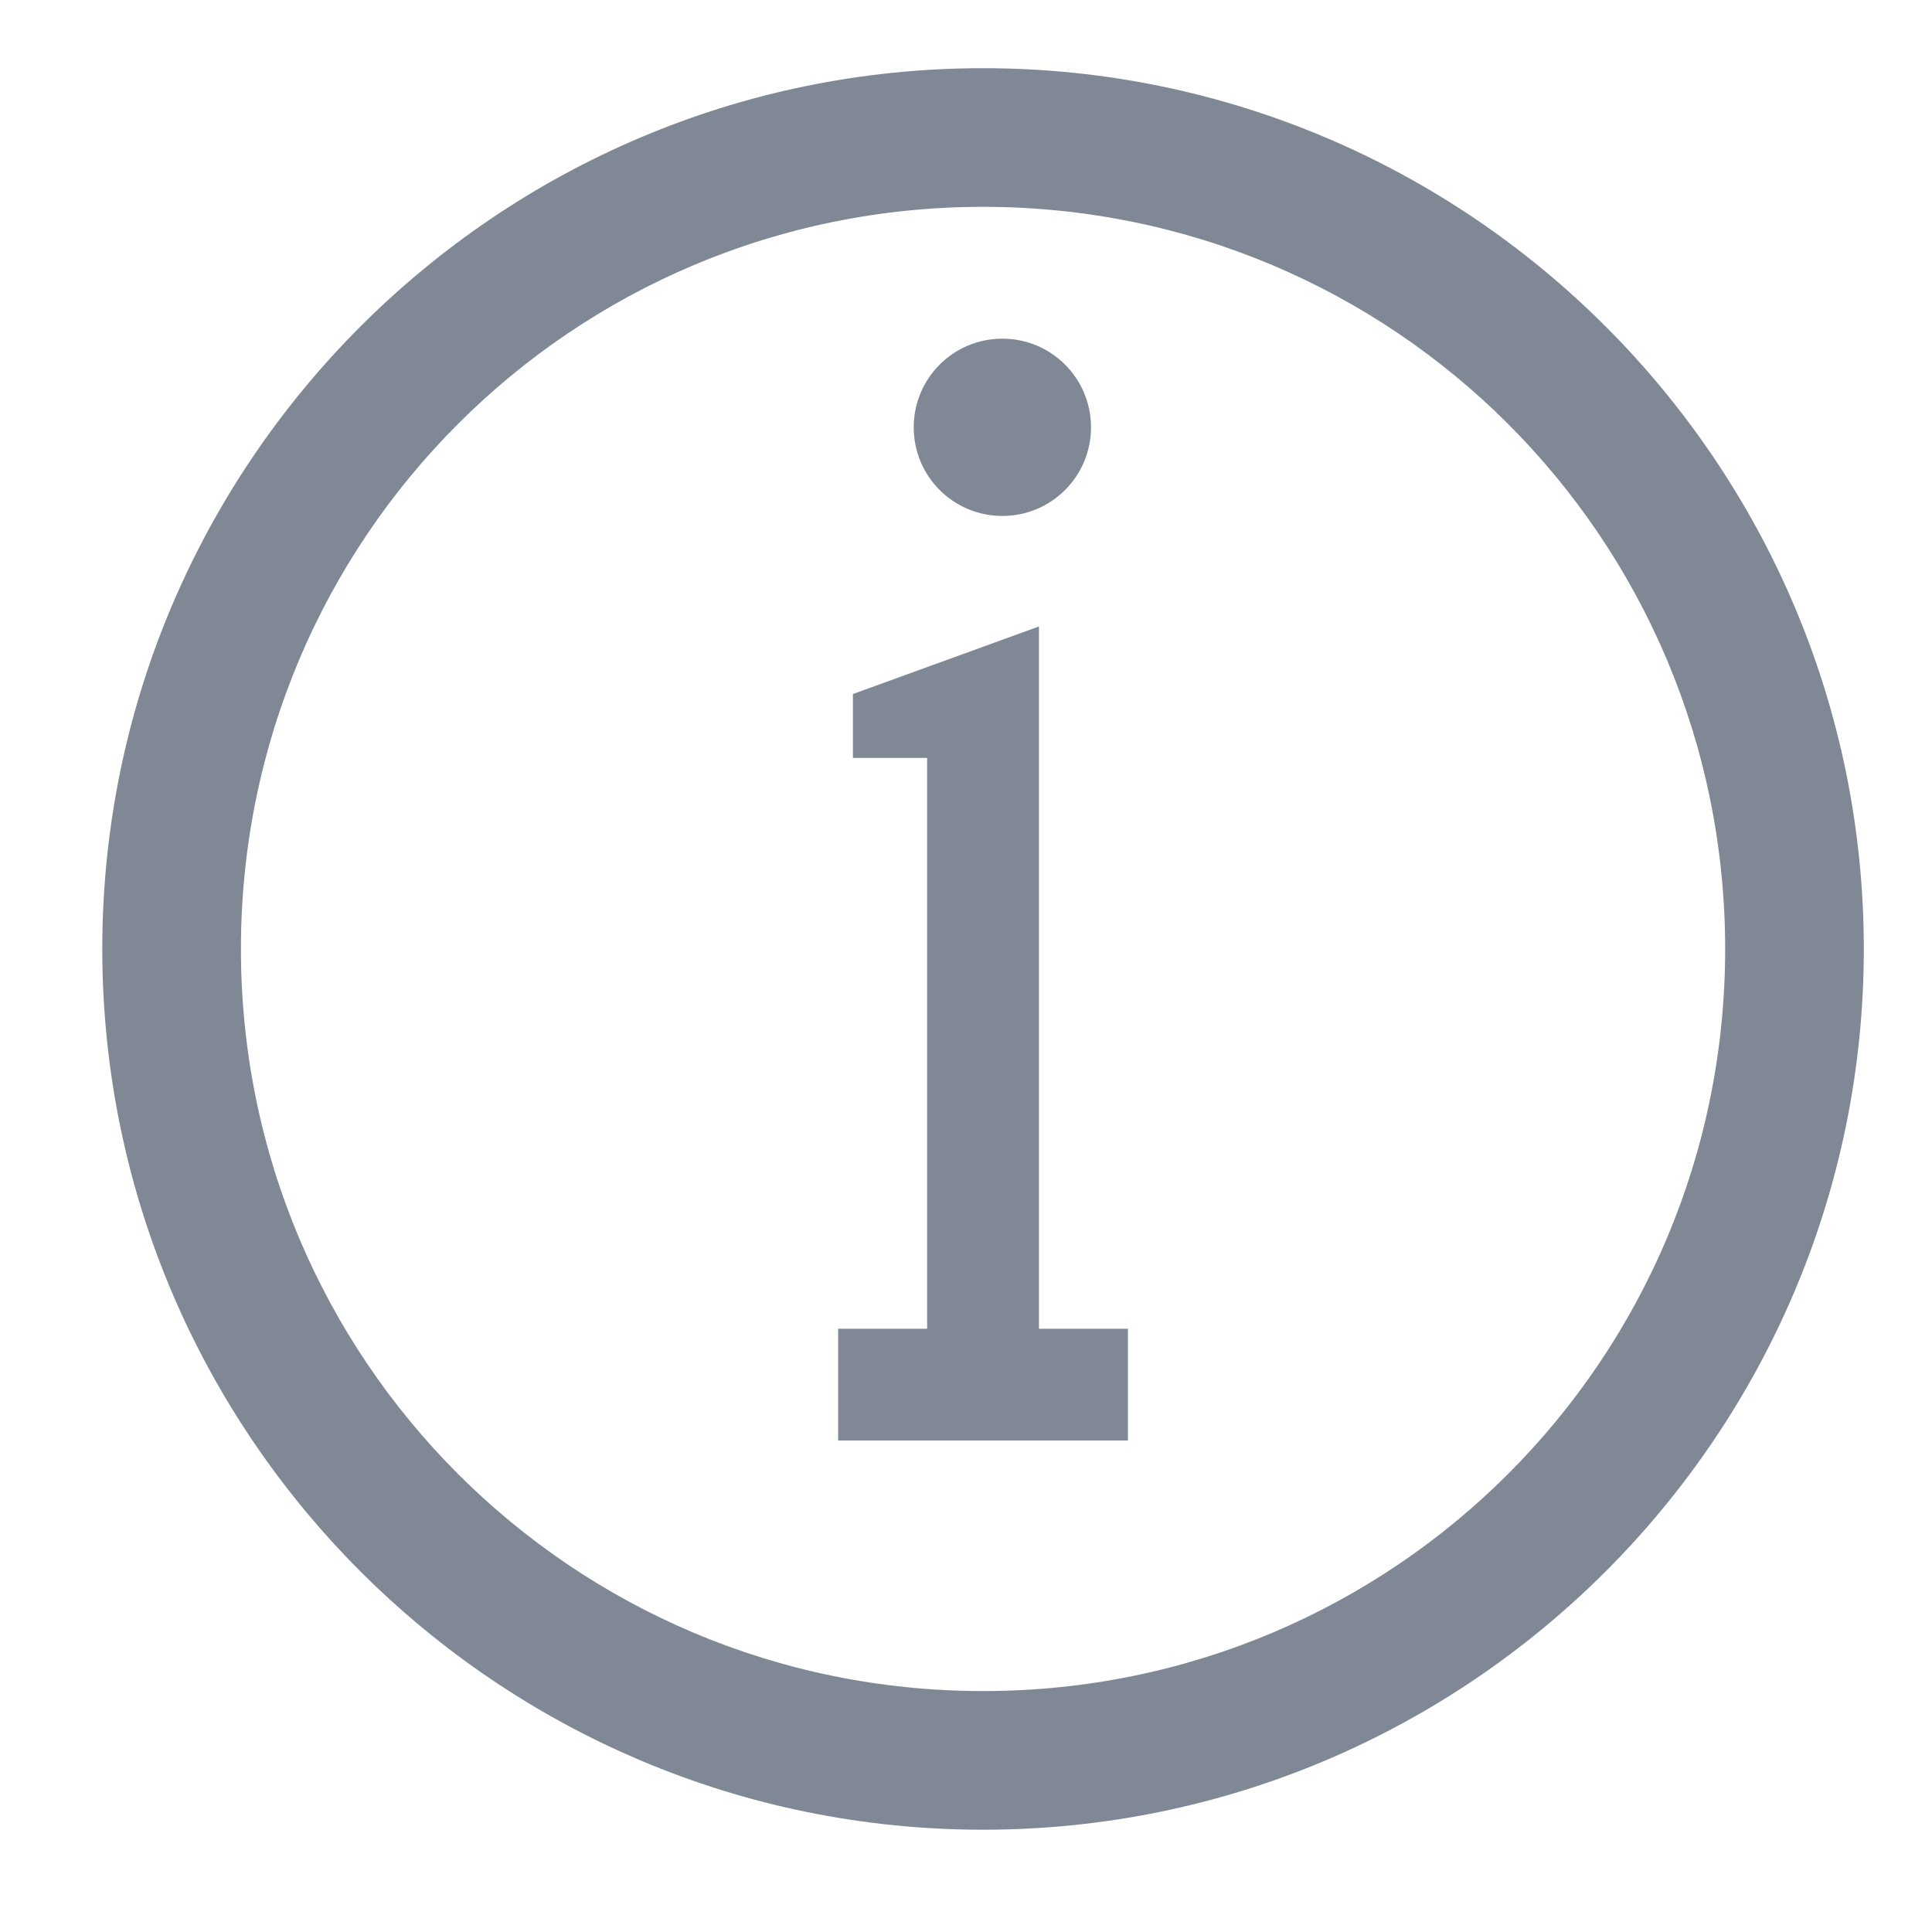
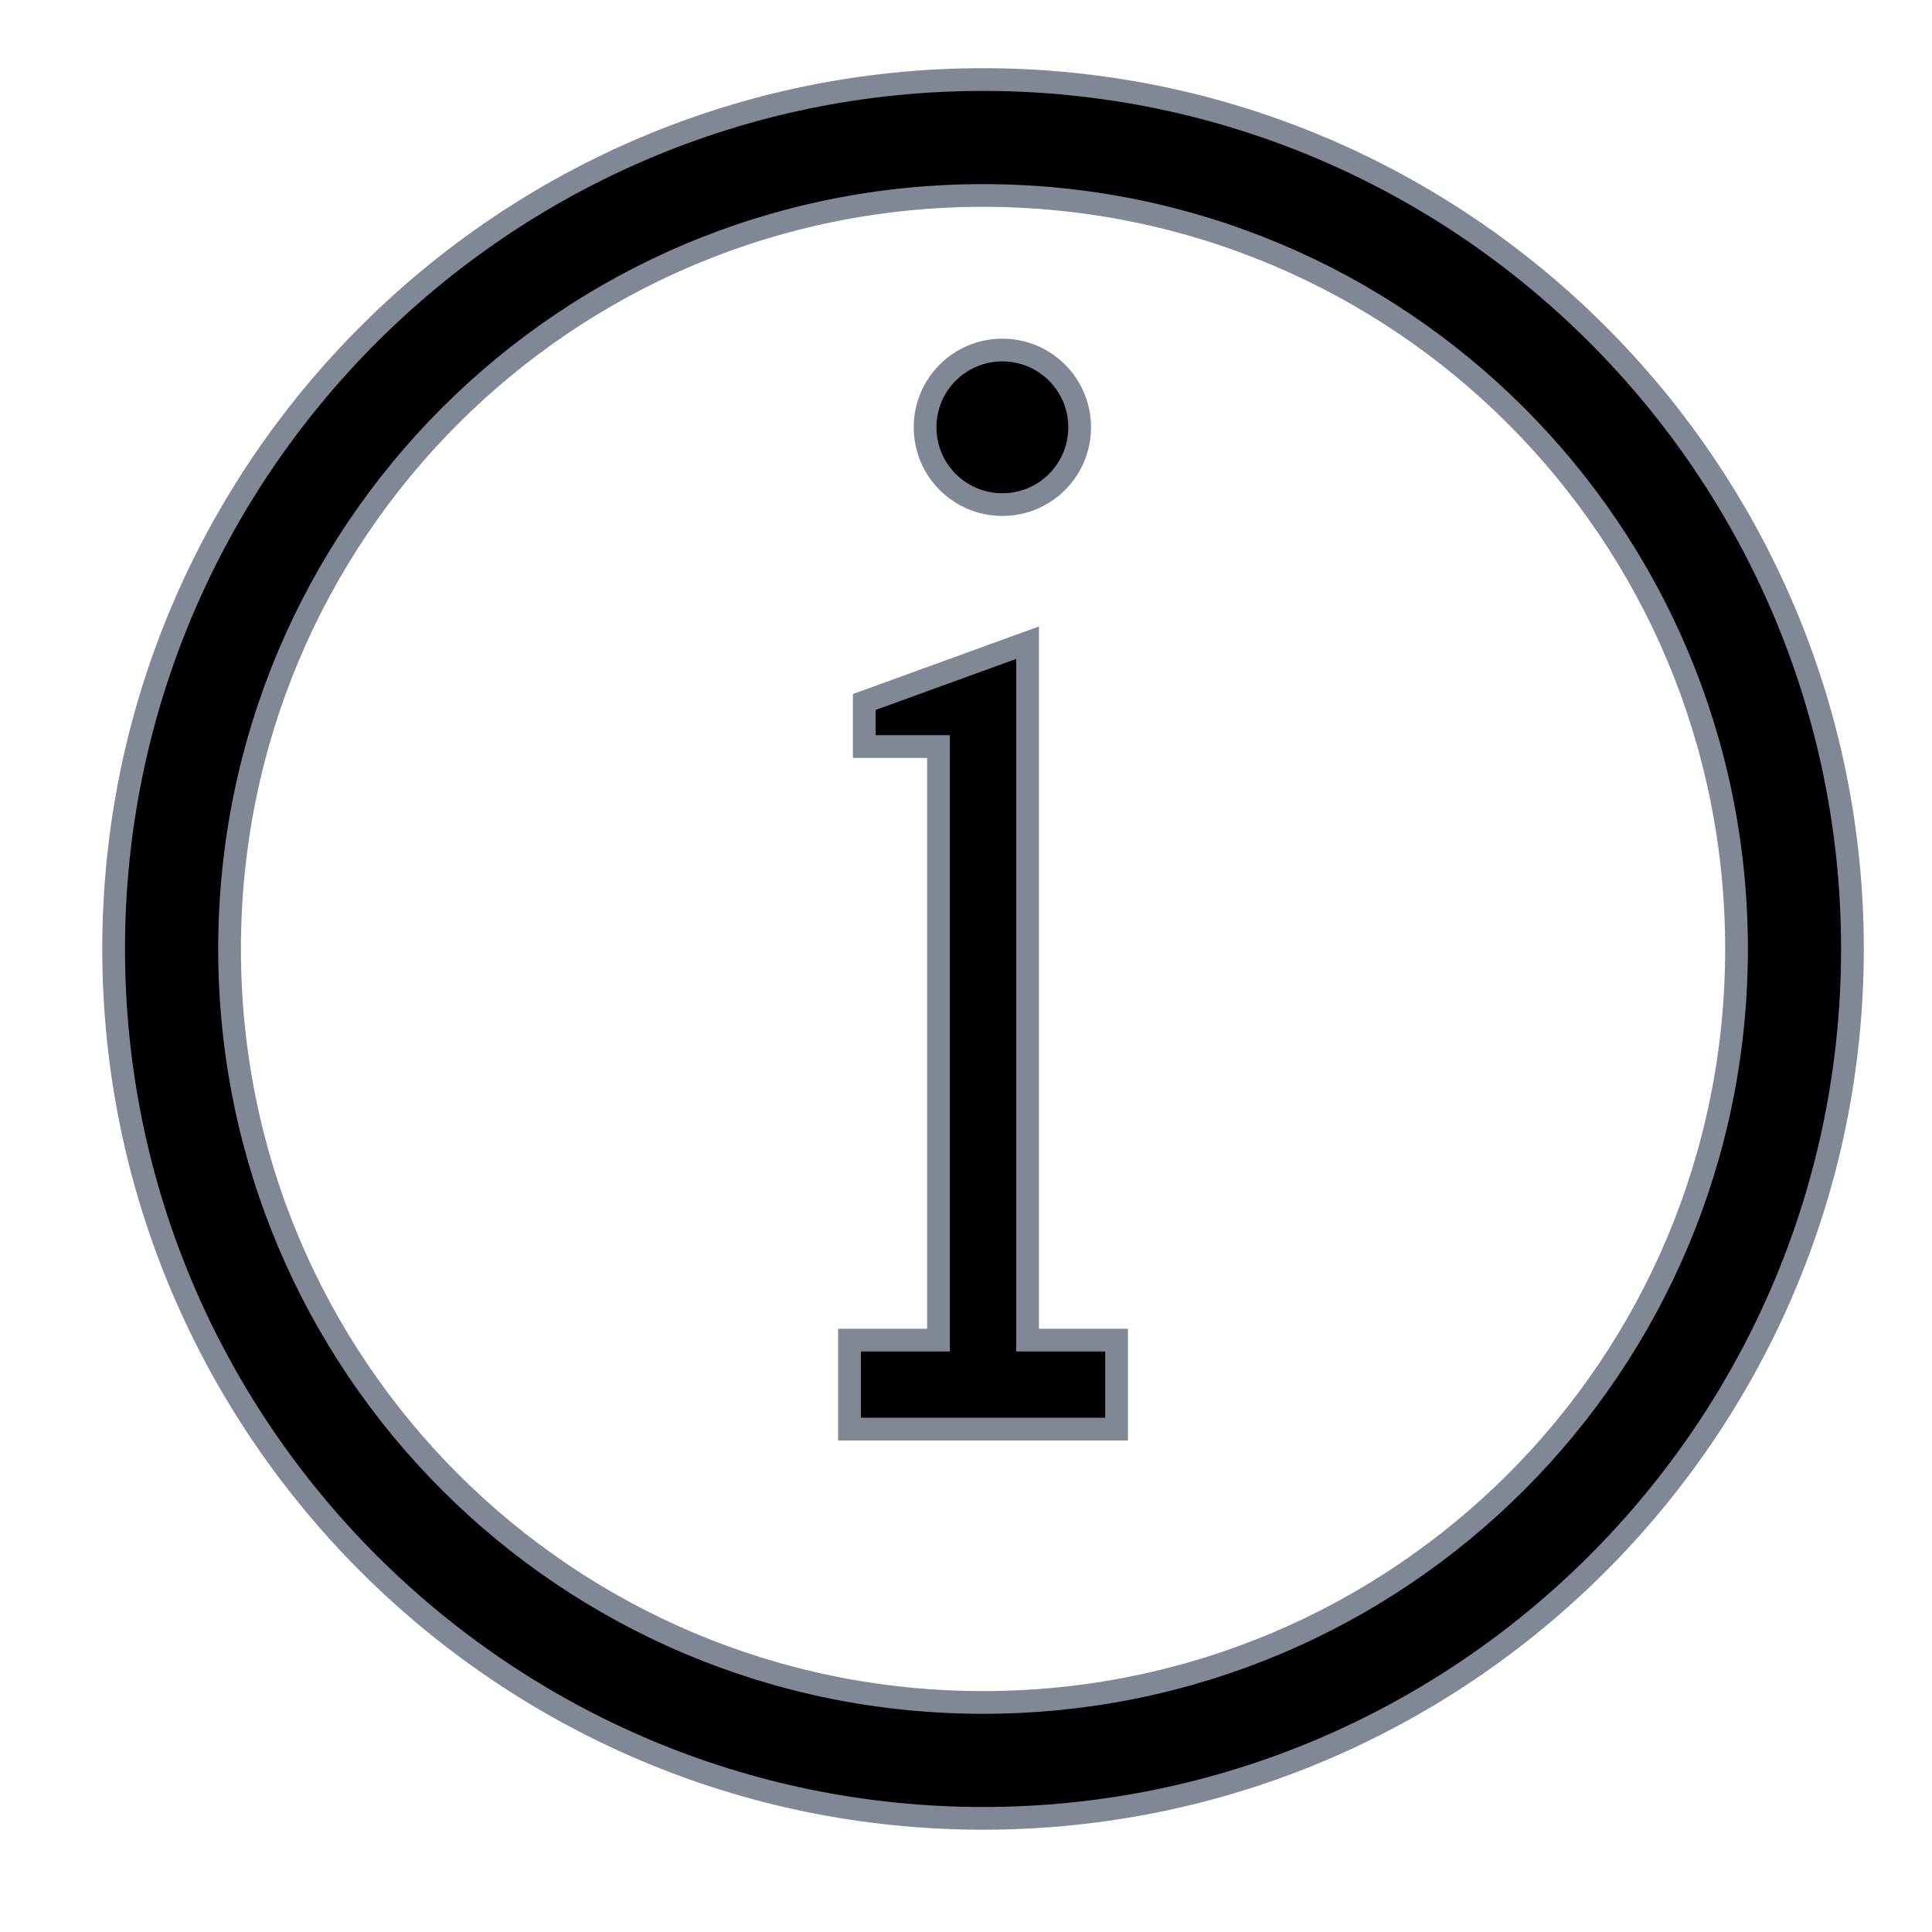
<svg xmlns="http://www.w3.org/2000/svg" width="17px" height="17px" viewBox="0 0 17 17" version="1.1">
  <defs />
-   <g id="Dashboard_light_10x-fonts" stroke="none" stroke-width="1" fill="none" fill-rule="evenodd">
-     <g id="EMP100---APAC-Overview-Dashboard-Copy" transform="translate(-27, -773)" fill="#808895" stroke="#808895" stroke-width="0.2">
+   <g id="Dashboard_light_10x-fonts" stroke="none" stroke-width="1" fill-rule="evenodd">
+     <g id="EMP100---APAC-Overview-Dashboard-Copy" transform="translate(-27, -773)" stroke="#808895" stroke-width="0.2">
      <g id="Service-center" transform="translate(27, 718)">
        <g id="Informing" transform="translate(1, 55)">
          <path d="M7.65,0.7 C3.431,0.7 0,4.131 0,8.35 C0,12.569 3.431,16 7.65,16 C11.869,16 15.3,12.569 15.3,8.35 C15.3,4.131 11.869,0.7 7.65,0.7 Z M7.65,1.72 C11.318,1.72 14.28,4.682 14.28,8.35 C14.28,12.018 11.318,14.98 7.65,14.98 C3.982,14.98 1.02,12.018 1.02,8.35 C1.02,4.682 3.982,1.72 7.65,1.72 Z M7.82,3.08 C7.444,3.08 7.14,3.384 7.14,3.76 C7.14,4.136 7.444,4.44 7.82,4.44 C8.196,4.44 8.5,4.136 8.5,3.76 C8.5,3.384 8.196,3.08 7.82,3.08 Z M8.042,5.655 L6.605,6.177 L6.605,6.569 L7.258,6.569 L7.258,11.792 L6.475,11.792 L6.475,12.575 L8.825,12.575 L8.825,11.792 L8.042,11.792 L8.042,5.655 Z" id="Page-1" />
        </g>
      </g>
    </g>
  </g>
</svg>
